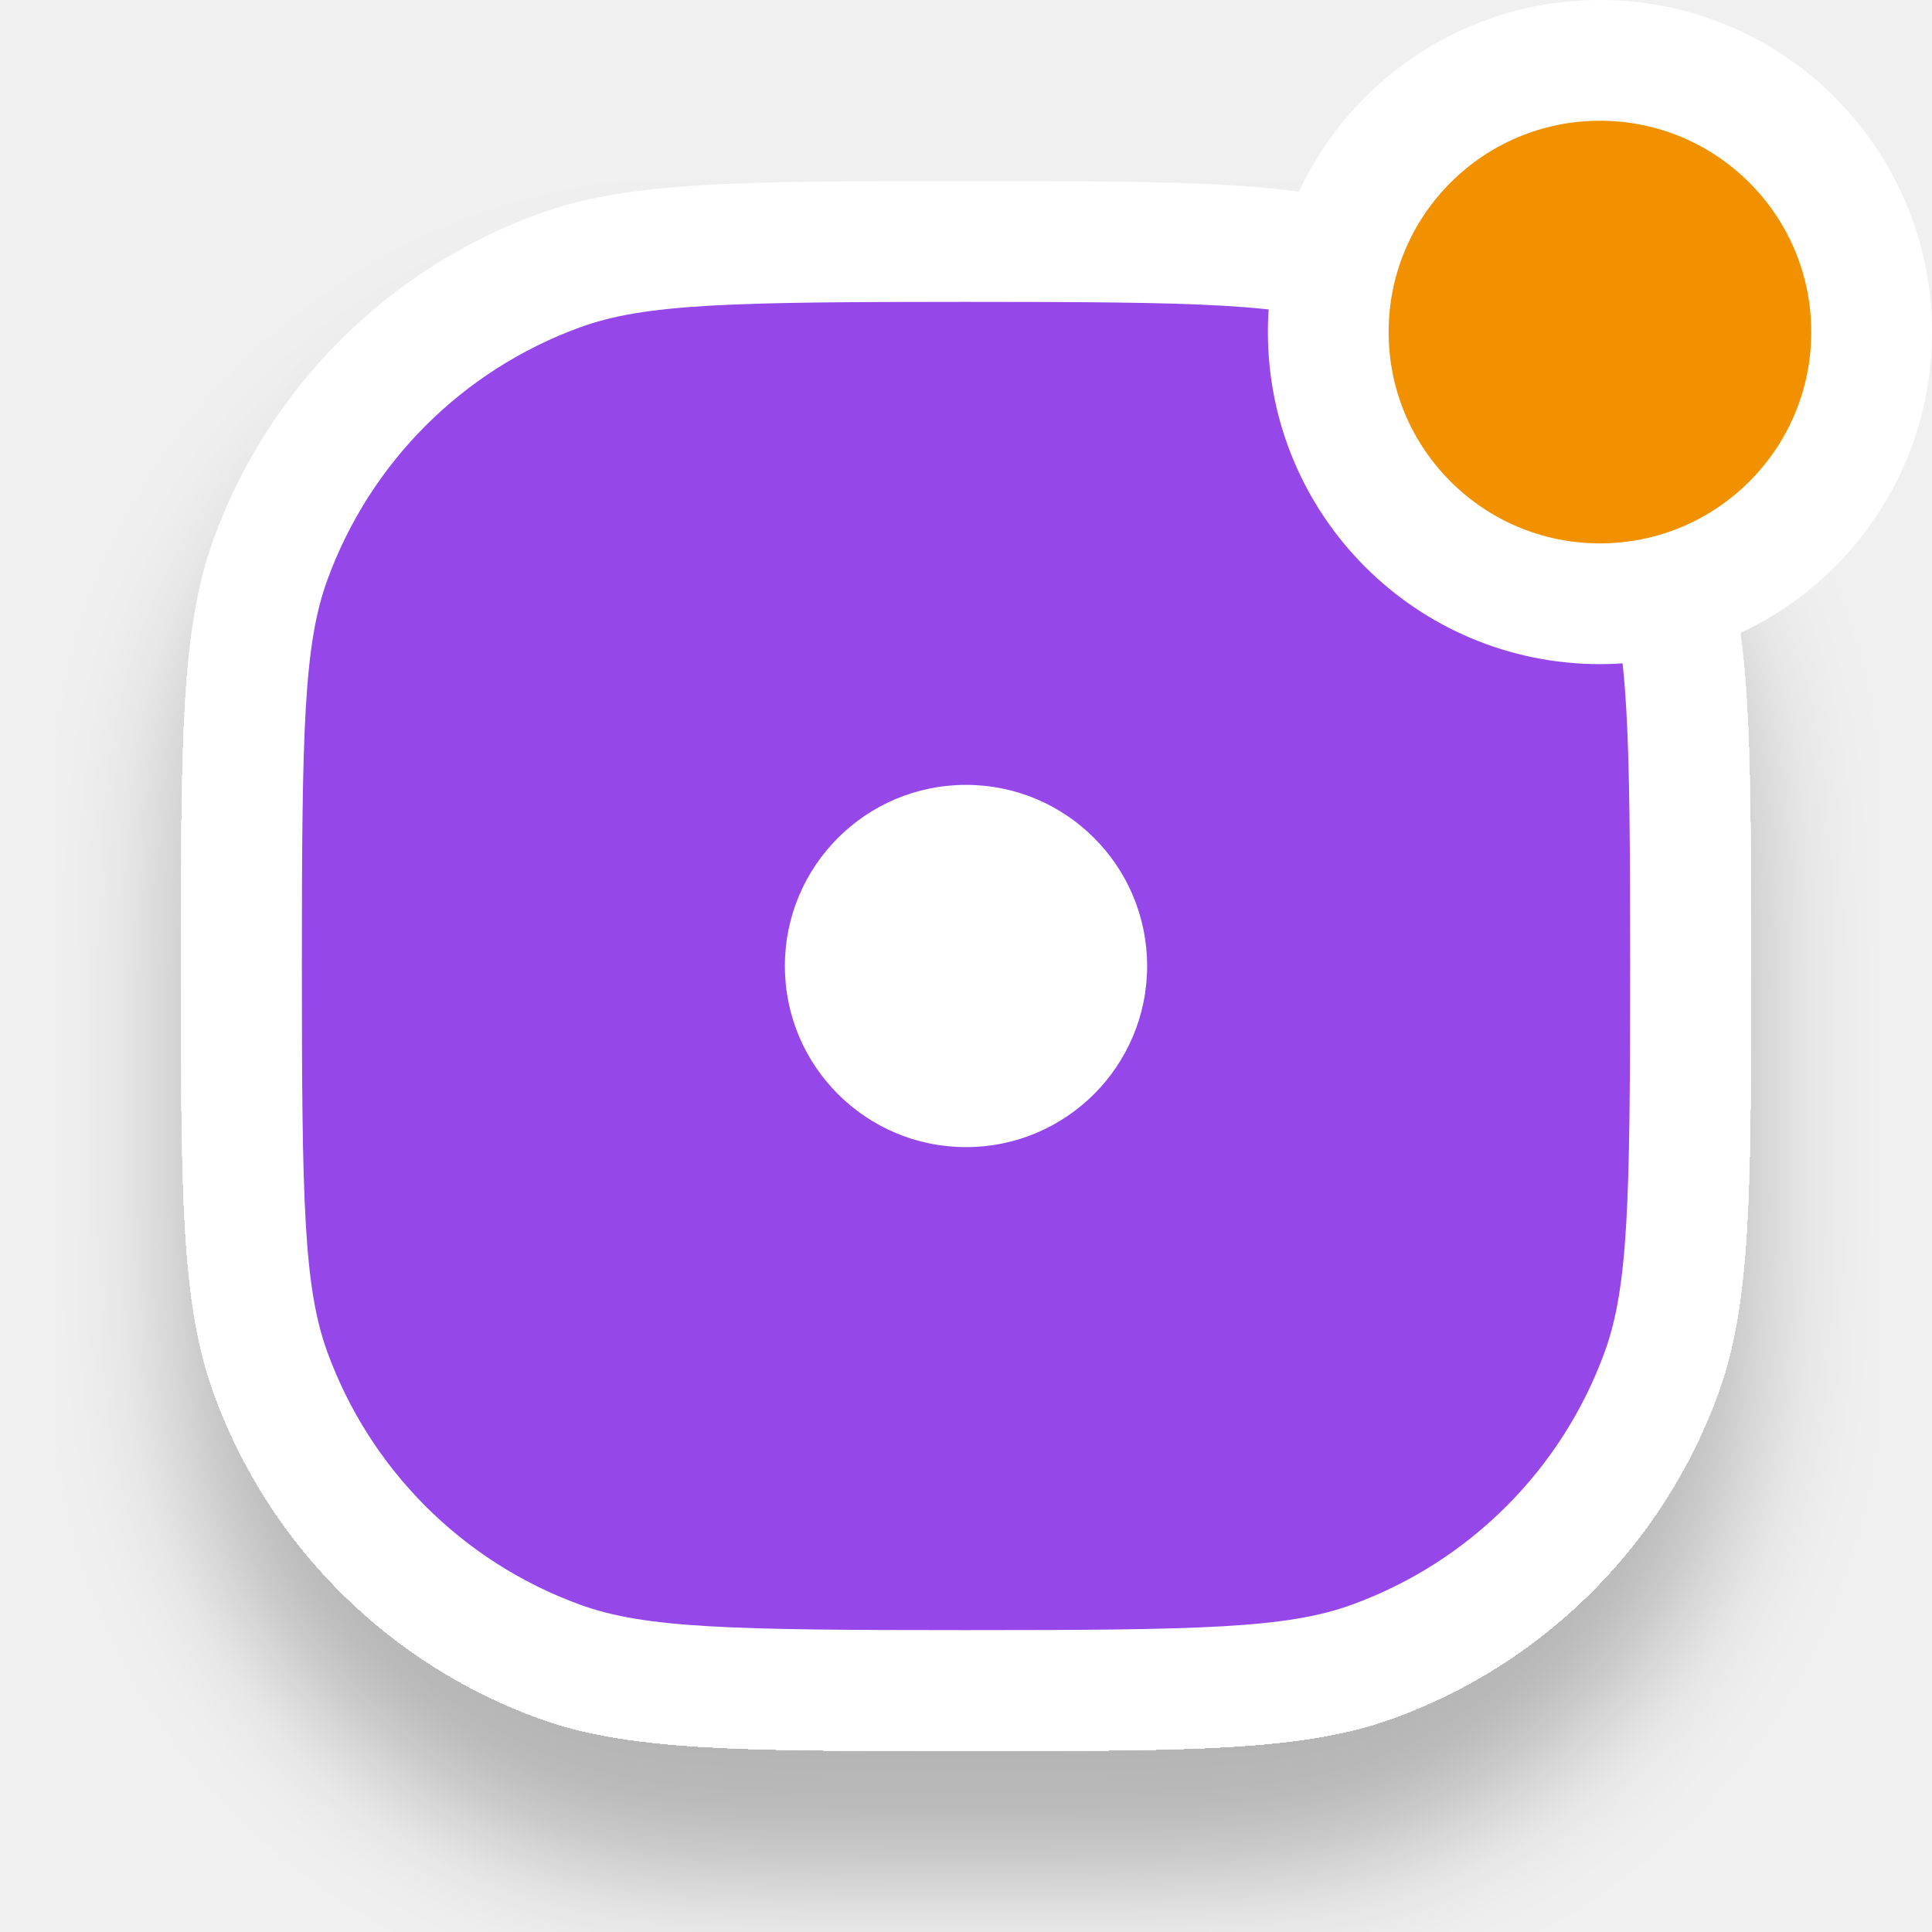
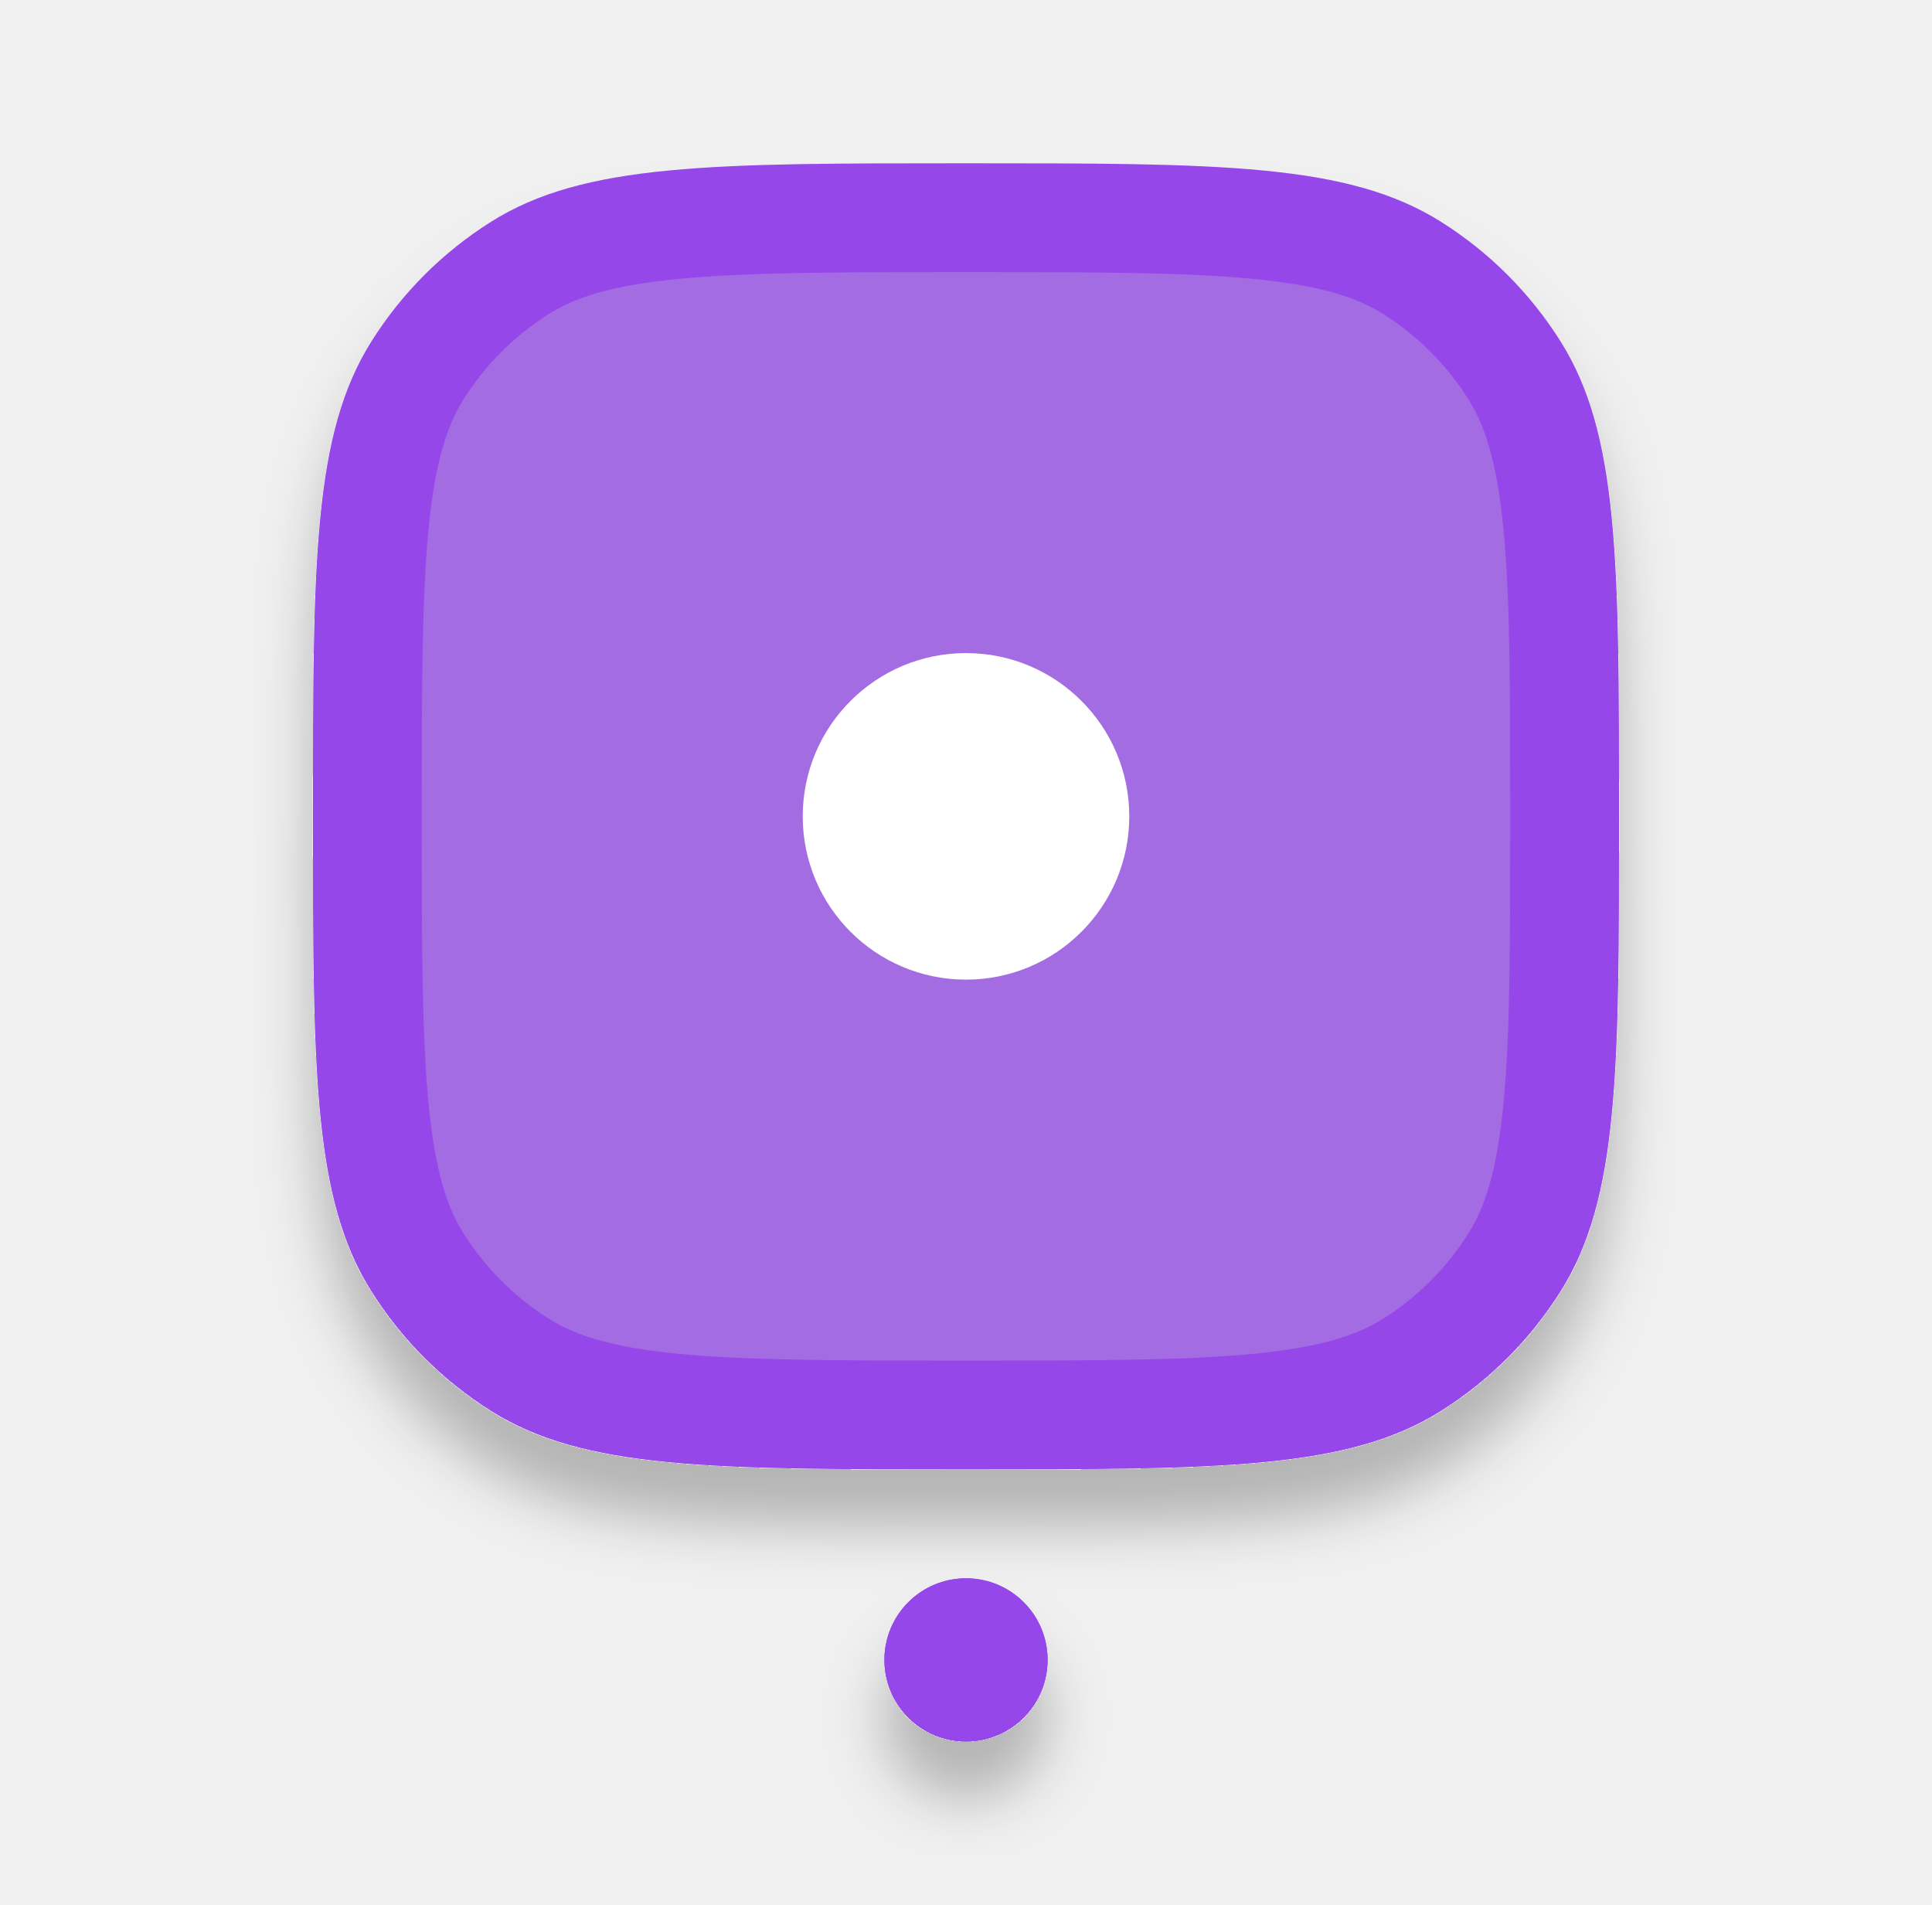
- <svg xmlns="http://www.w3.org/2000/svg" width="32" height="32" viewBox="0 0 32 32" fill="none">
-   <g clip-path="url(#clip0_18_259)">
-     <g filter="url(#filter0_d_18_259)">
-       <path d="M3 16C3 12.275 3 10.413 3.543 8.922C4.453 6.422 6.422 4.453 8.922 3.543C10.413 3 12.275 3 16 3C19.725 3 21.587 3 23.078 3.543C25.578 4.453 27.547 6.422 28.457 8.922C29 10.413 29 12.275 29 16C29 19.725 29 21.587 28.457 23.078C27.547 25.578 25.578 27.547 23.078 28.457C21.587 29 19.725 29 16 29C12.275 29 10.413 29 8.922 28.457C6.422 27.547 4.453 25.578 3.543 23.078C3 21.587 3 19.725 3 16Z" fill="white" />
-       <path d="M16 27C12.101 27 10.682 26.97 9.606 26.578C7.661 25.87 6.13 24.338 5.422 22.394C5.03 21.318 5 19.899 5 16C5 12.101 5.03 10.682 5.422 9.606C6.13 7.661 7.661 6.13 9.606 5.422C10.682 5.03 12.101 5 16 5C19.899 5 21.318 5.03 22.394 5.422C24.338 6.13 25.87 7.661 26.578 9.606C26.97 10.682 27 12.101 27 16C27 19.899 26.97 21.318 26.578 22.394C25.87 24.338 24.338 25.87 22.394 26.578C21.318 26.97 19.899 27 16 27Z" fill="#9547E9" />
-       <rect x="13" y="13" width="6" height="6" rx="3" fill="white" />
-     </g>
-     <circle cx="26.5" cy="5.5" r="4.5" fill="#F29100" stroke="white" stroke-width="2" />
+ <svg xmlns="http://www.w3.org/2000/svg" width="71" height="70" viewBox="0 0 71 70" fill="none">
+   <g filter="url(#filter0_d_15363_19496)">
+     <path d="M38.5 61C38.5 62.657 37.157 64 35.5 64C33.843 64 32.5 62.657 32.5 61C32.5 59.343 33.843 58 35.5 58C37.157 58 38.5 59.343 38.5 61Z" fill="#9547E9" />
+     <path fill-rule="evenodd" clip-rule="evenodd" d="M35.5 64C37.157 64 38.5 62.657 38.5 61C38.5 59.343 37.157 58 35.5 58C33.843 58 32.5 59.343 32.5 61C32.5 62.657 33.843 64 35.5 64Z" fill="#9547E9" />
+     <path d="M13.5 30C13.5 25.283 13.502 21.888 13.759 19.241C14.013 16.625 14.5 14.951 15.339 13.616C16.298 12.089 17.589 10.798 19.116 9.839C20.451 9 22.125 8.513 24.741 8.259C27.388 8.002 30.783 8 35.5 8C40.217 8 43.612 8.002 46.259 8.259C48.875 8.513 50.549 9 51.884 9.839C53.411 10.798 54.702 12.089 55.661 13.616C56.5 14.951 56.987 16.625 57.241 19.241C57.498 21.888 57.5 25.283 57.5 30C57.5 34.717 57.498 38.112 57.241 40.759C56.987 43.375 56.5 45.049 55.661 46.384C54.702 47.911 53.411 49.202 51.884 50.161C50.549 51 48.875 51.487 46.259 51.741C43.612 51.998 40.217 52 35.5 52C30.783 52 27.388 51.998 24.741 51.741C22.125 51.487 20.451 51 19.116 50.161C17.589 49.202 16.298 47.911 15.339 46.384C14.5 45.049 14.013 43.375 13.759 40.759C13.502 38.112 13.5 34.717 13.5 30Z" fill="#A46CE2" stroke="#9547E9" stroke-width="4" />
+     <path d="M29.5 30C29.5 26.686 32.186 24 35.5 24C38.814 24 41.5 26.686 41.5 30C41.5 33.314 38.814 36 35.5 36C32.186 36 29.5 33.314 29.5 30Z" fill="white" />
  </g>
  <defs>
-     <filter id="filter0_d_18_259" x="0.92" y="3" width="30.16" height="30.16" filterUnits="userSpaceOnUse" color-interpolation-filters="sRGB">
+     <filter id="filter0_d_15363_19496" x="9.42" y="6" width="52.16" height="62.16" filterUnits="userSpaceOnUse" color-interpolation-filters="sRGB">
      <feFlood flood-opacity="0" result="BackgroundImageFix" />
      <feColorMatrix in="SourceAlpha" type="matrix" values="0 0 0 0 0 0 0 0 0 0 0 0 0 0 0 0 0 0 127 0" result="hardAlpha" />
      <feOffset dy="2.08" />
      <feGaussianBlur stdDeviation="1.04" />
      <feComposite in2="hardAlpha" operator="out" />
      <feColorMatrix type="matrix" values="0 0 0 0 0 0 0 0 0 0 0 0 0 0 0 0 0 0 0.25 0" />
-       <feBlend mode="normal" in2="BackgroundImageFix" result="effect1_dropShadow_18_259" />
-       <feBlend mode="normal" in="SourceGraphic" in2="effect1_dropShadow_18_259" result="shape" />
+       <feBlend mode="normal" in2="BackgroundImageFix" result="effect1_dropShadow_15363_19496" />
+       <feBlend mode="normal" in="SourceGraphic" in2="effect1_dropShadow_15363_19496" result="shape" />
    </filter>
-     <clipPath id="clip0_18_259">
-       <rect width="32" height="32" fill="white" />
-     </clipPath>
  </defs>
</svg>
